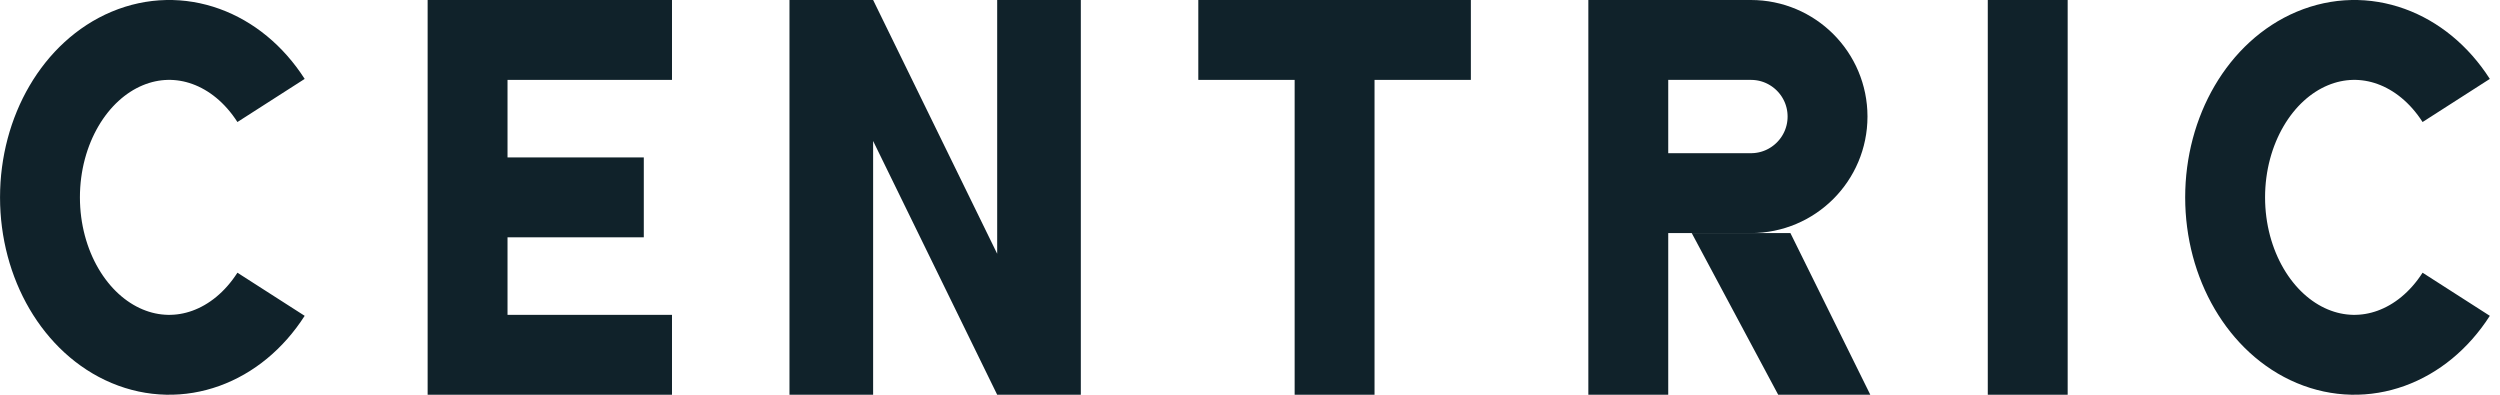
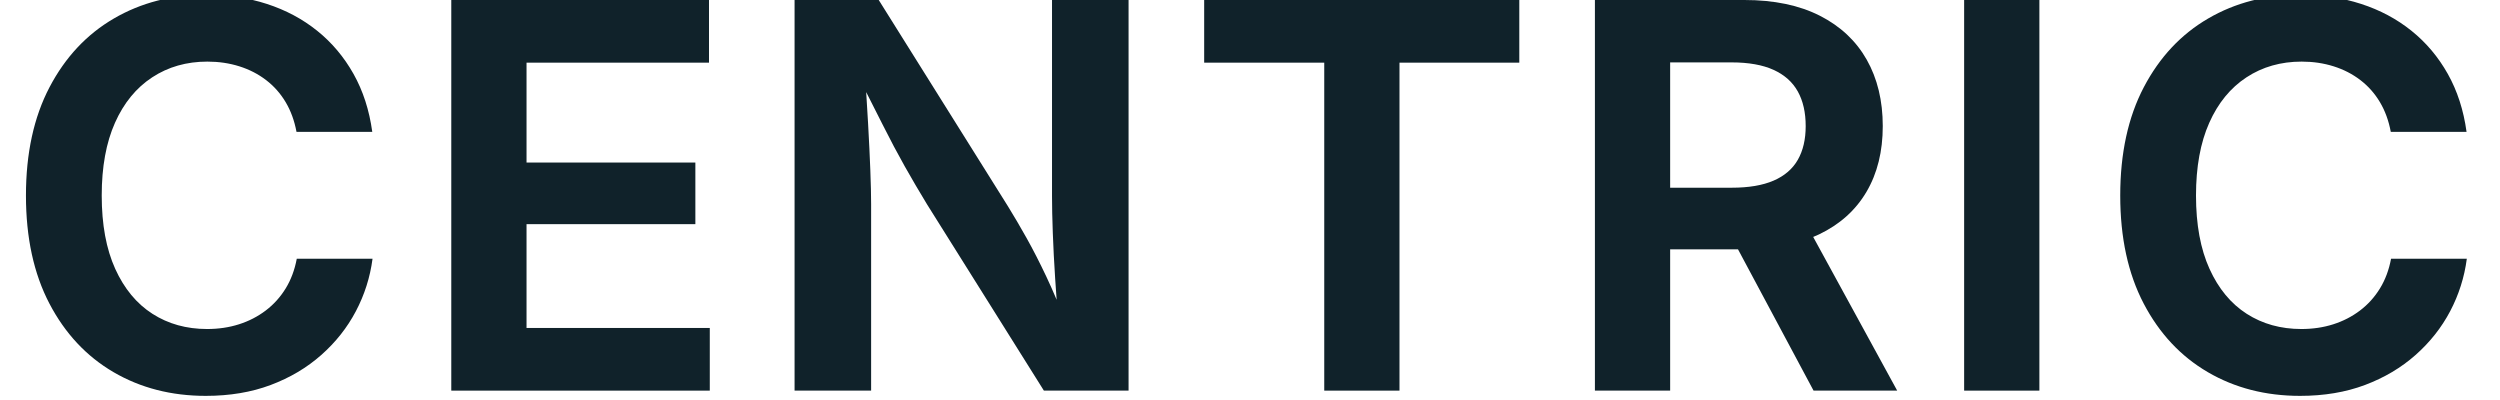
- <svg xmlns="http://www.w3.org/2000/svg" viewBox="0 0 266 42" width="532" height="84" role="img" aria-label="CENTRIC">
-   <path d="M28.84 10.69 A13.75 16.75 0 1 0 28.84 31.31" fill="none" stroke="#10222A" stroke-width="8.5" />
-   <path fill="#10222A" d="M45.5 0H71.5V8.5H54V16.75H68.5V25.25H54V33.5H71.5V42H45.5Z" />
-   <path fill="#10222A" d="M84 0H92.9L106.1 27V0H115V42H106.1L92.9 15V42H84Z" />
-   <path fill="#10222A" d="M127.5 0H156.5V8.5H146.25V42H137.75V8.5H127.5Z" />
-   <path fill="none" stroke="#10222A" stroke-width="8.5" d="M173.25 42V4.25H186.3A8.15 8.15 0 0 1 186.3 20.55H173.25" />
-   <path fill="#10222A" d="M180 24.8H190.5L199 42H189.2Z" />
-   <path fill="#10222A" d="M211.5 0H220V42H211.5Z" />
-   <path d="M261.34 10.69 A13.75 16.75 0 1 0 261.34 31.31" fill="none" stroke="#10222A" stroke-width="8.5" />
+ <svg xmlns="http://www.w3.org/2000/svg" width="268.8" height="43" viewBox="0 0 268.8 43">
+   <defs />
+   <path d="M785 -20Q588 -20 433.0 70.5Q278 161 188.5 332.0Q99 503 99 744Q99 986 189.0 1157.5Q279 1329 434.5 1419.5Q590 1510 785 1510Q910 1510 1018.0 1475.0Q1126 1440 1210.0 1372.5Q1294 1305 1348.5 1208.0Q1403 1111 1420 987H1131Q1119 1051 1089.5 1100.5Q1060 1150 1015.0 1184.5Q970 1219 913.0 1237.0Q856 1255 791 1255Q672 1255 580.5 1195.0Q489 1135 438.5 1021.5Q388 908 388 744Q388 578 439.5 464.5Q491 351 581.5 293.0Q672 235 790 235Q855 235 911.5 253.0Q968 271 1013.5 305.5Q1059 340 1089.5 389.5Q1120 439 1132 503H1421Q1407 397 1357.5 303.0Q1308 209 1225.5 136.0Q1143 63 1032.5 21.5Q922 -20 785 -20Z" fill="#10222A" transform="translate(0,42) scale(0.02818792,-0.02818792)" />
+   <path d="M142 0V1490H1125V1251H429V870H1073V635H429V239H1128V0Z" fill="#10222A" transform="translate(44.5201,42) scale(0.02818792,-0.02818792)" />
+   <path d="M142 0V1490H463L956 703Q990 648 1027.0 582.0Q1064 516 1102.5 434.5Q1141 353 1179 253H1149Q1142 336 1136.0 427.5Q1130 519 1127.0 601.5Q1124 684 1124 742V1490H1416V0H1093L647 711Q602 785 562.0 856.0Q522 927 478.0 1014.5Q434 1102 372 1224H410Q417 1116 422.5 1017.5Q428 919 431.0 840.5Q434 762 434 712V0Z" fill="#10222A" transform="translate(81.4295,42) scale(0.02818792,-0.02818792)" />
+   <path d="M79 1251V1490H1281V1251H824V0H537V1251Z" fill="#10222A" transform="translate(127.2463,42) scale(0.02818792,-0.02818792)" />
+   <path d="M142 0V1490H712Q882 1490 1000.0 1430.0Q1118 1370 1179.0 1262.0Q1240 1154 1240 1009Q1240 864 1178.0 758.5Q1116 653 997.0 596.0Q878 539 706 539H310V774H664Q761 774 823.5 801.0Q886 828 916.0 880.5Q946 933 946 1009Q946 1087 916.0 1141.0Q886 1195 823.5 1223.5Q761 1252 663 1252H429V0ZM976 0 614 677H925L1295 0Z" fill="#10222A" transform="translate(167.4819,42) scale(0.02818792,-0.02818792)" />
+   <path d="M429 1490V0H142V1490Z" fill="#10222A" transform="translate(207.1819,42) scale(0.02818792,-0.02818792)" />
+   <path d="M785 -20Q588 -20 433.0 70.5Q278 161 188.5 332.0Q99 503 99 744Q99 986 189.0 1157.5Q279 1329 434.5 1419.5Q590 1510 785 1510Q910 1510 1018.0 1475.0Q1126 1440 1210.0 1372.5Q1294 1305 1348.5 1208.0Q1403 1111 1420 987H1131Q1119 1051 1089.5 1100.5Q1060 1150 1015.0 1184.5Q970 1219 913.0 1237.0Q856 1255 791 1255Q672 1255 580.5 1195.0Q489 1135 438.5 1021.5Q388 908 388 744Q388 578 439.5 464.5Q491 351 581.5 293.0Q672 235 790 235Q855 235 911.5 253.0Q968 271 1013.5 305.5Q1059 340 1089.5 389.5Q1120 439 1132 503H1421Q1407 397 1357.5 303.0Q1308 209 1225.5 136.0Q1143 63 1032.5 21.5Q922 -20 785 -20Z" fill="#10222A" transform="translate(225.1772,42) scale(0.02818792,-0.02818792)" />
</svg>
